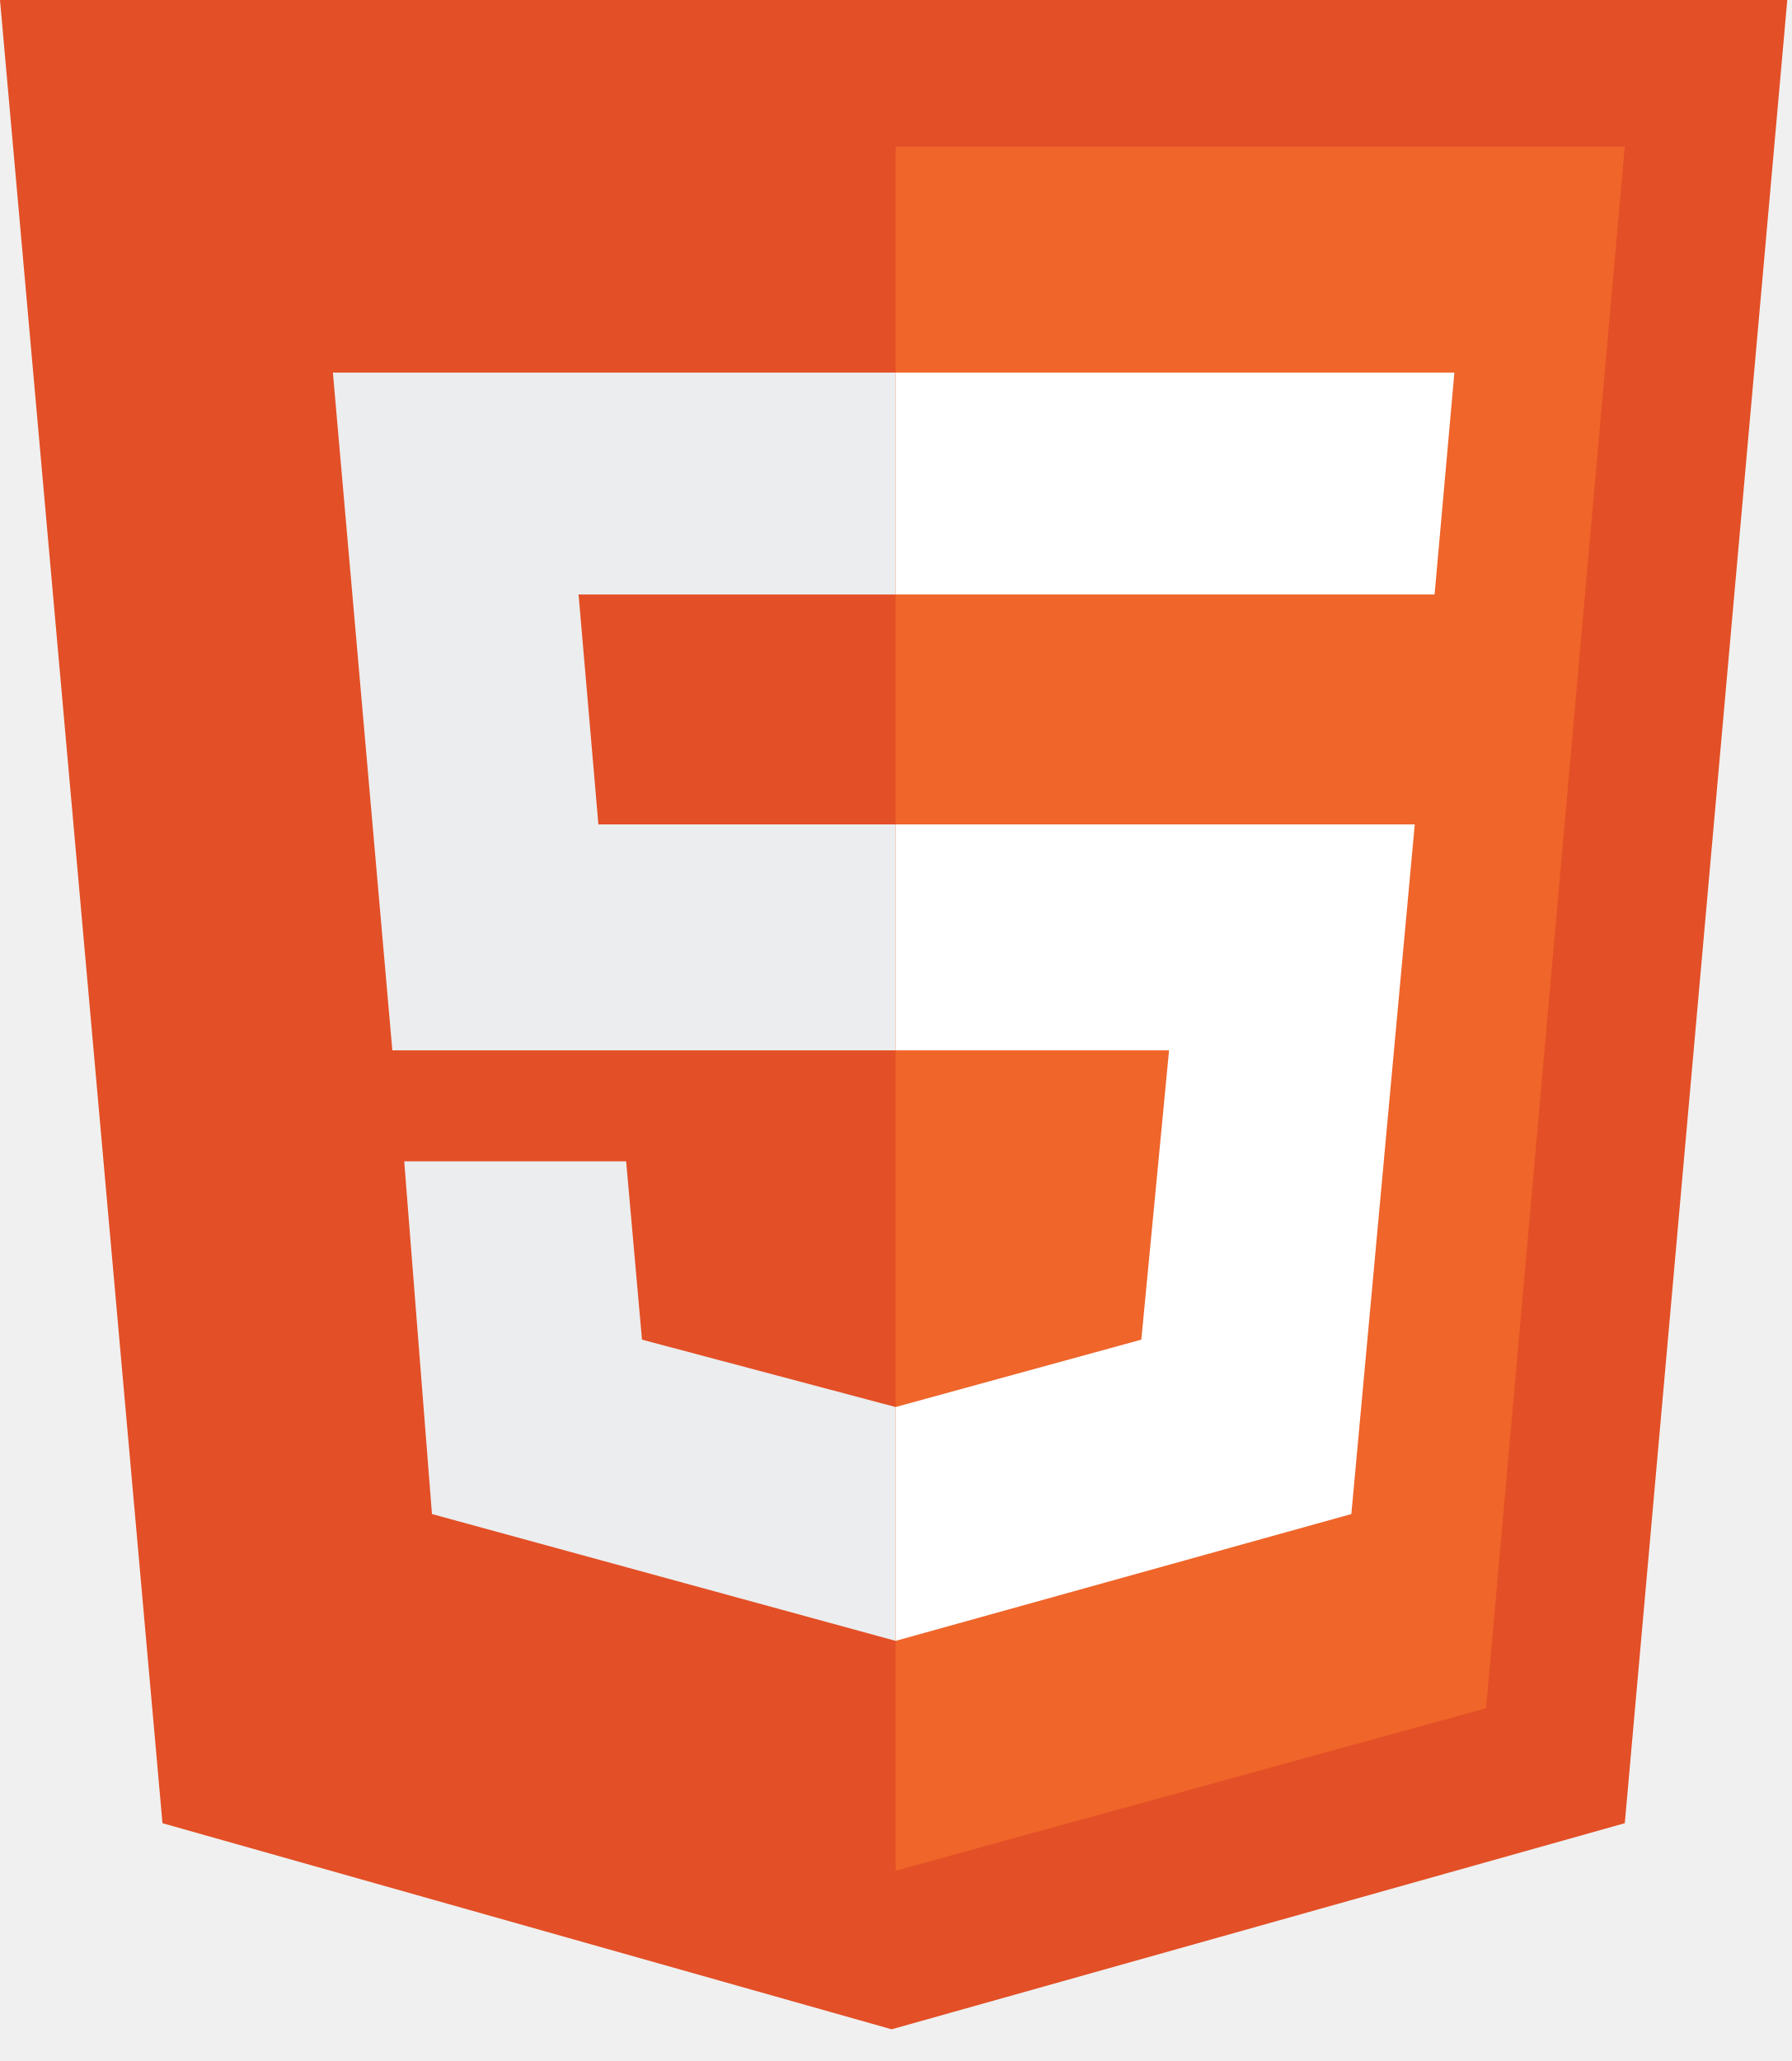
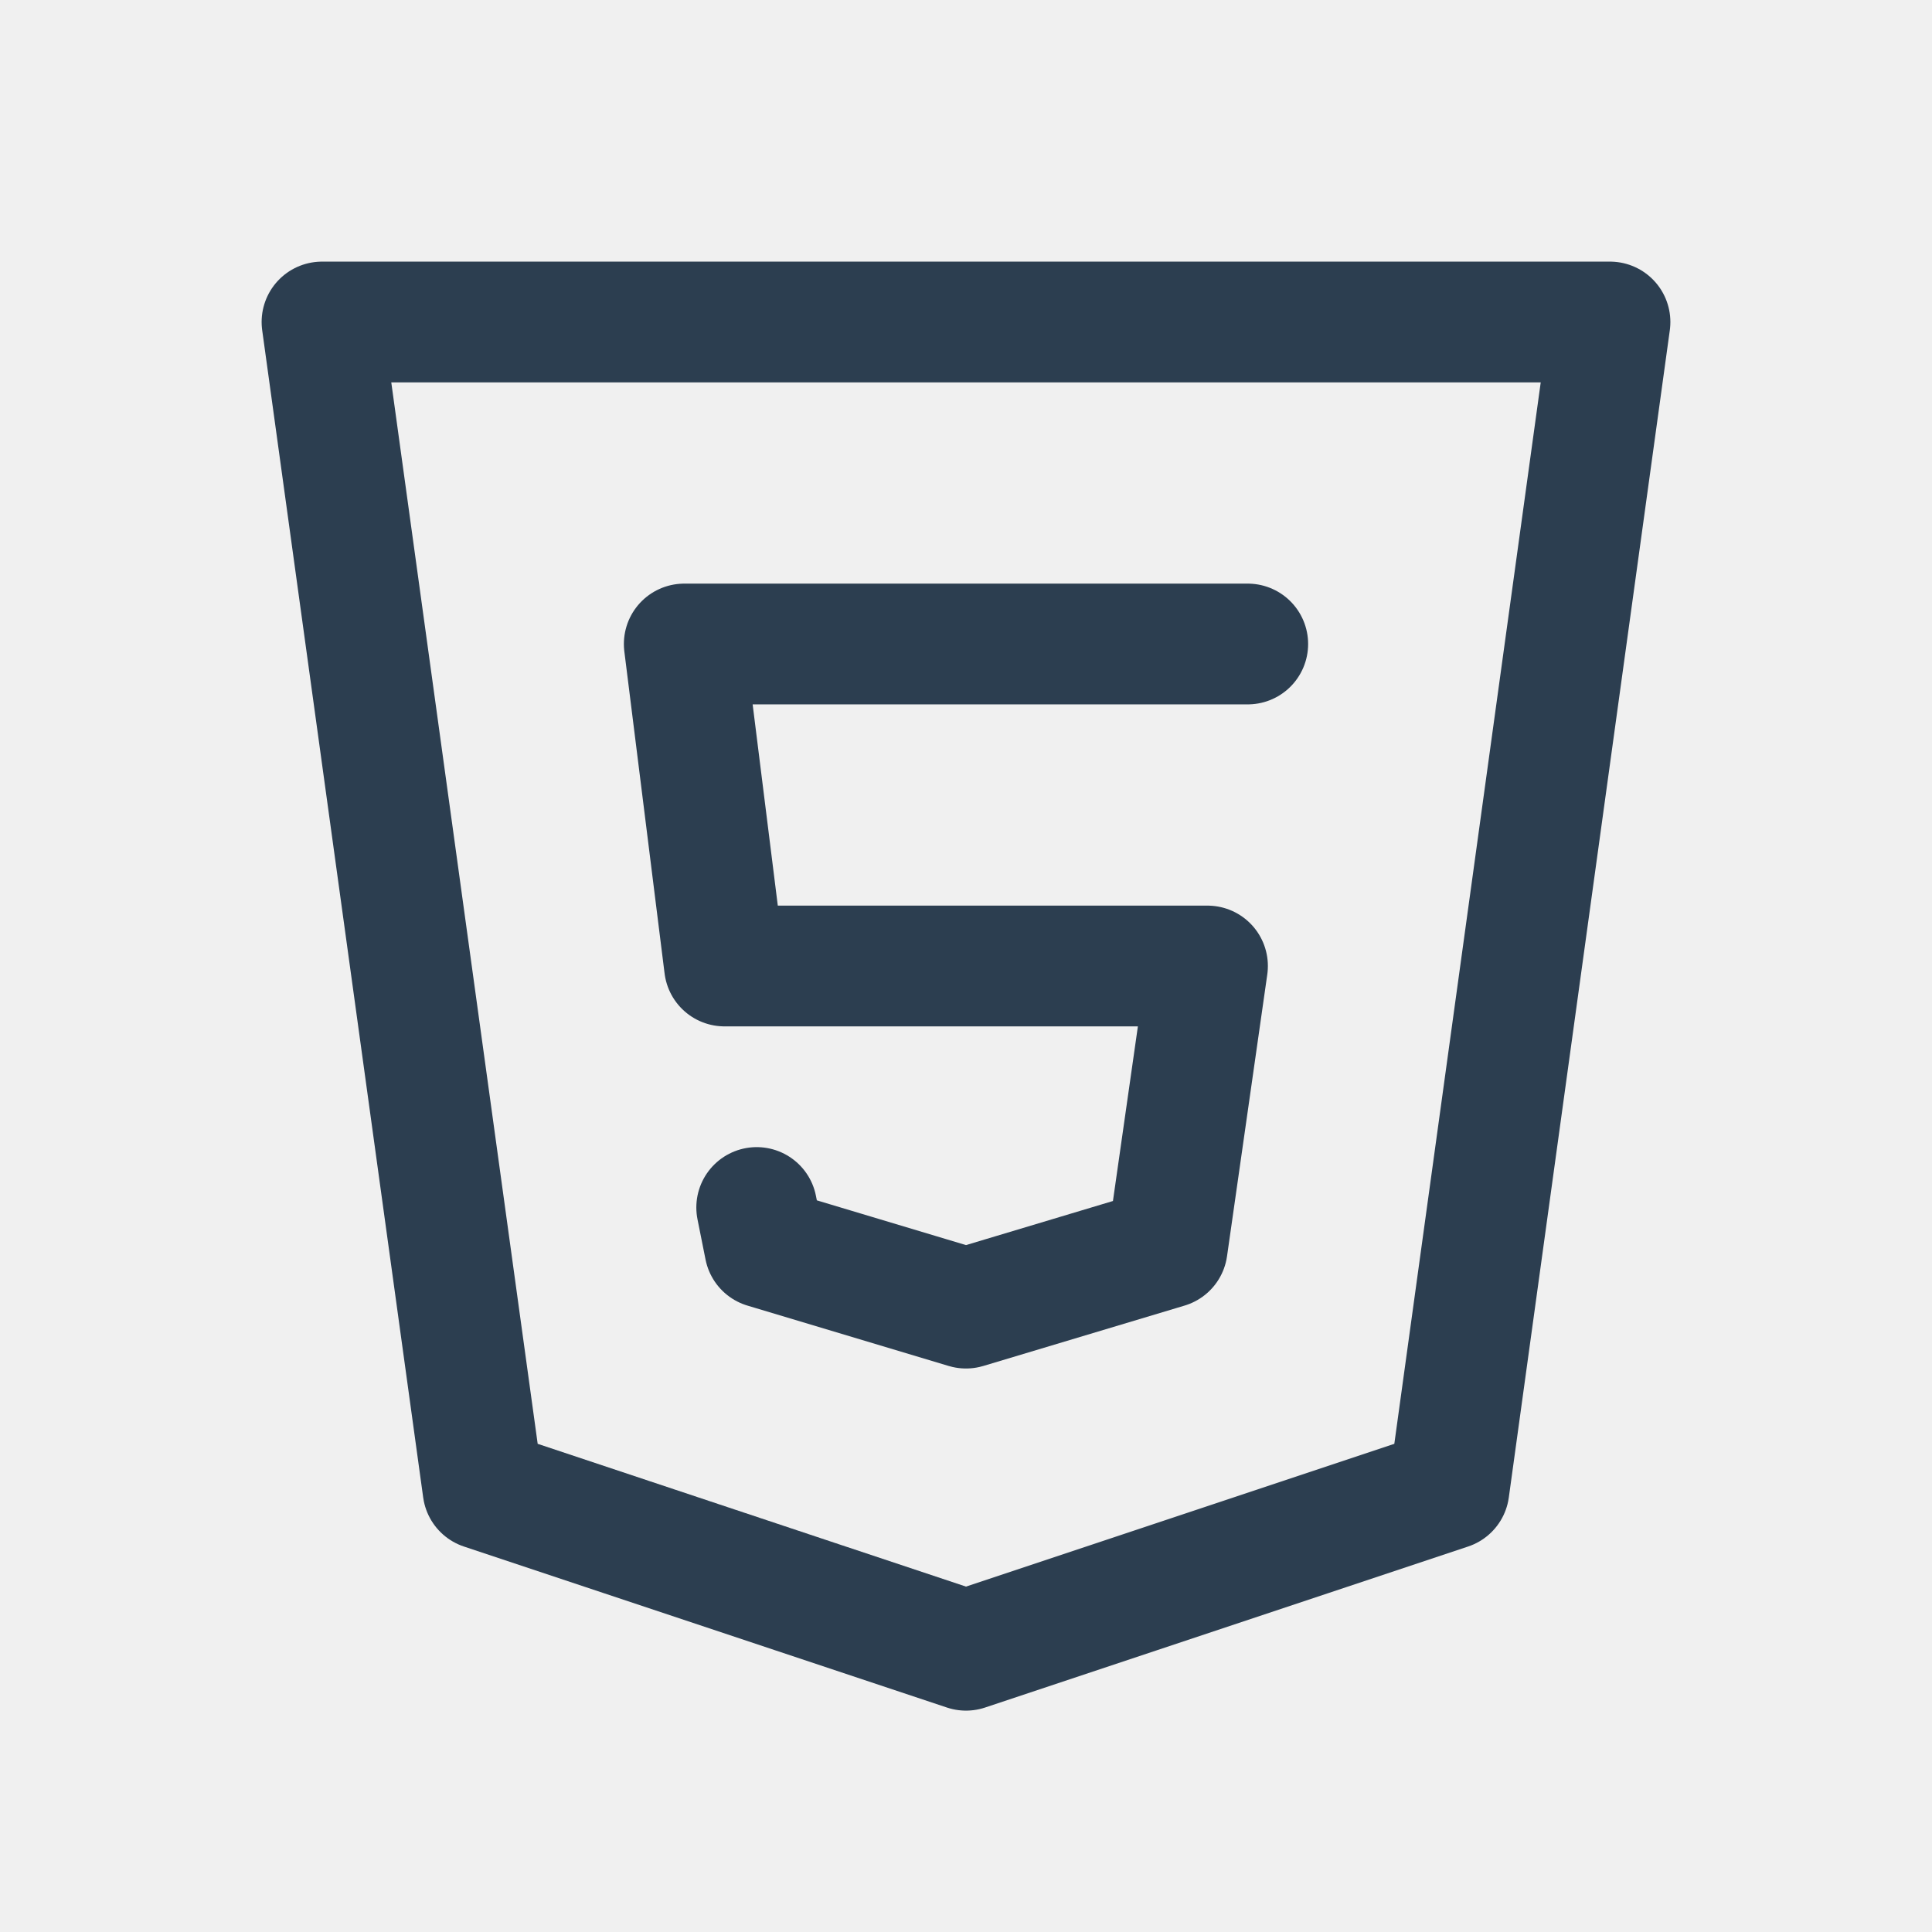
- <svg xmlns="http://www.w3.org/2000/svg" viewBox="0 0 452 520">
-   <path fill="#e34f26" d="M41 460L0 0h451l-41 460-185 52" />
-   <path fill="#ef652a" d="M226 472l149-41 35-394H226" />
-   <path fill="#ecedee" d="M226 208h-75l-5-58h80V94H84l15 171h127zm0 147l-64-17-4-45h-56l7 89 117 32z" />
-   <path fill="#fff" d="M226 265h69l-7 73-62 17v59l115-32 16-174H226zm0-171v56h136l5-56z" />
+ <svg xmlns="http://www.w3.org/2000/svg" class="icon icon-tabler icon-tabler-brand-html5" width="44" height="44" viewBox="0 0 24 24" stroke-width="1.5" stroke="#2c3e50" fill="none" stroke-linecap="round" stroke-linejoin="round">
+   <path stroke="none" d="M0 0h24v24H0z" fill="none" />
+   <path d="M20 4l-2 14.5l-6 2l-6 -2l-2 -14.5z" />
+   <path d="M15.5 8h-7l.5 4h6l-.5 3.5l-2.5 .75l-2.5 -.75l-.1 -.5" />
</svg>
